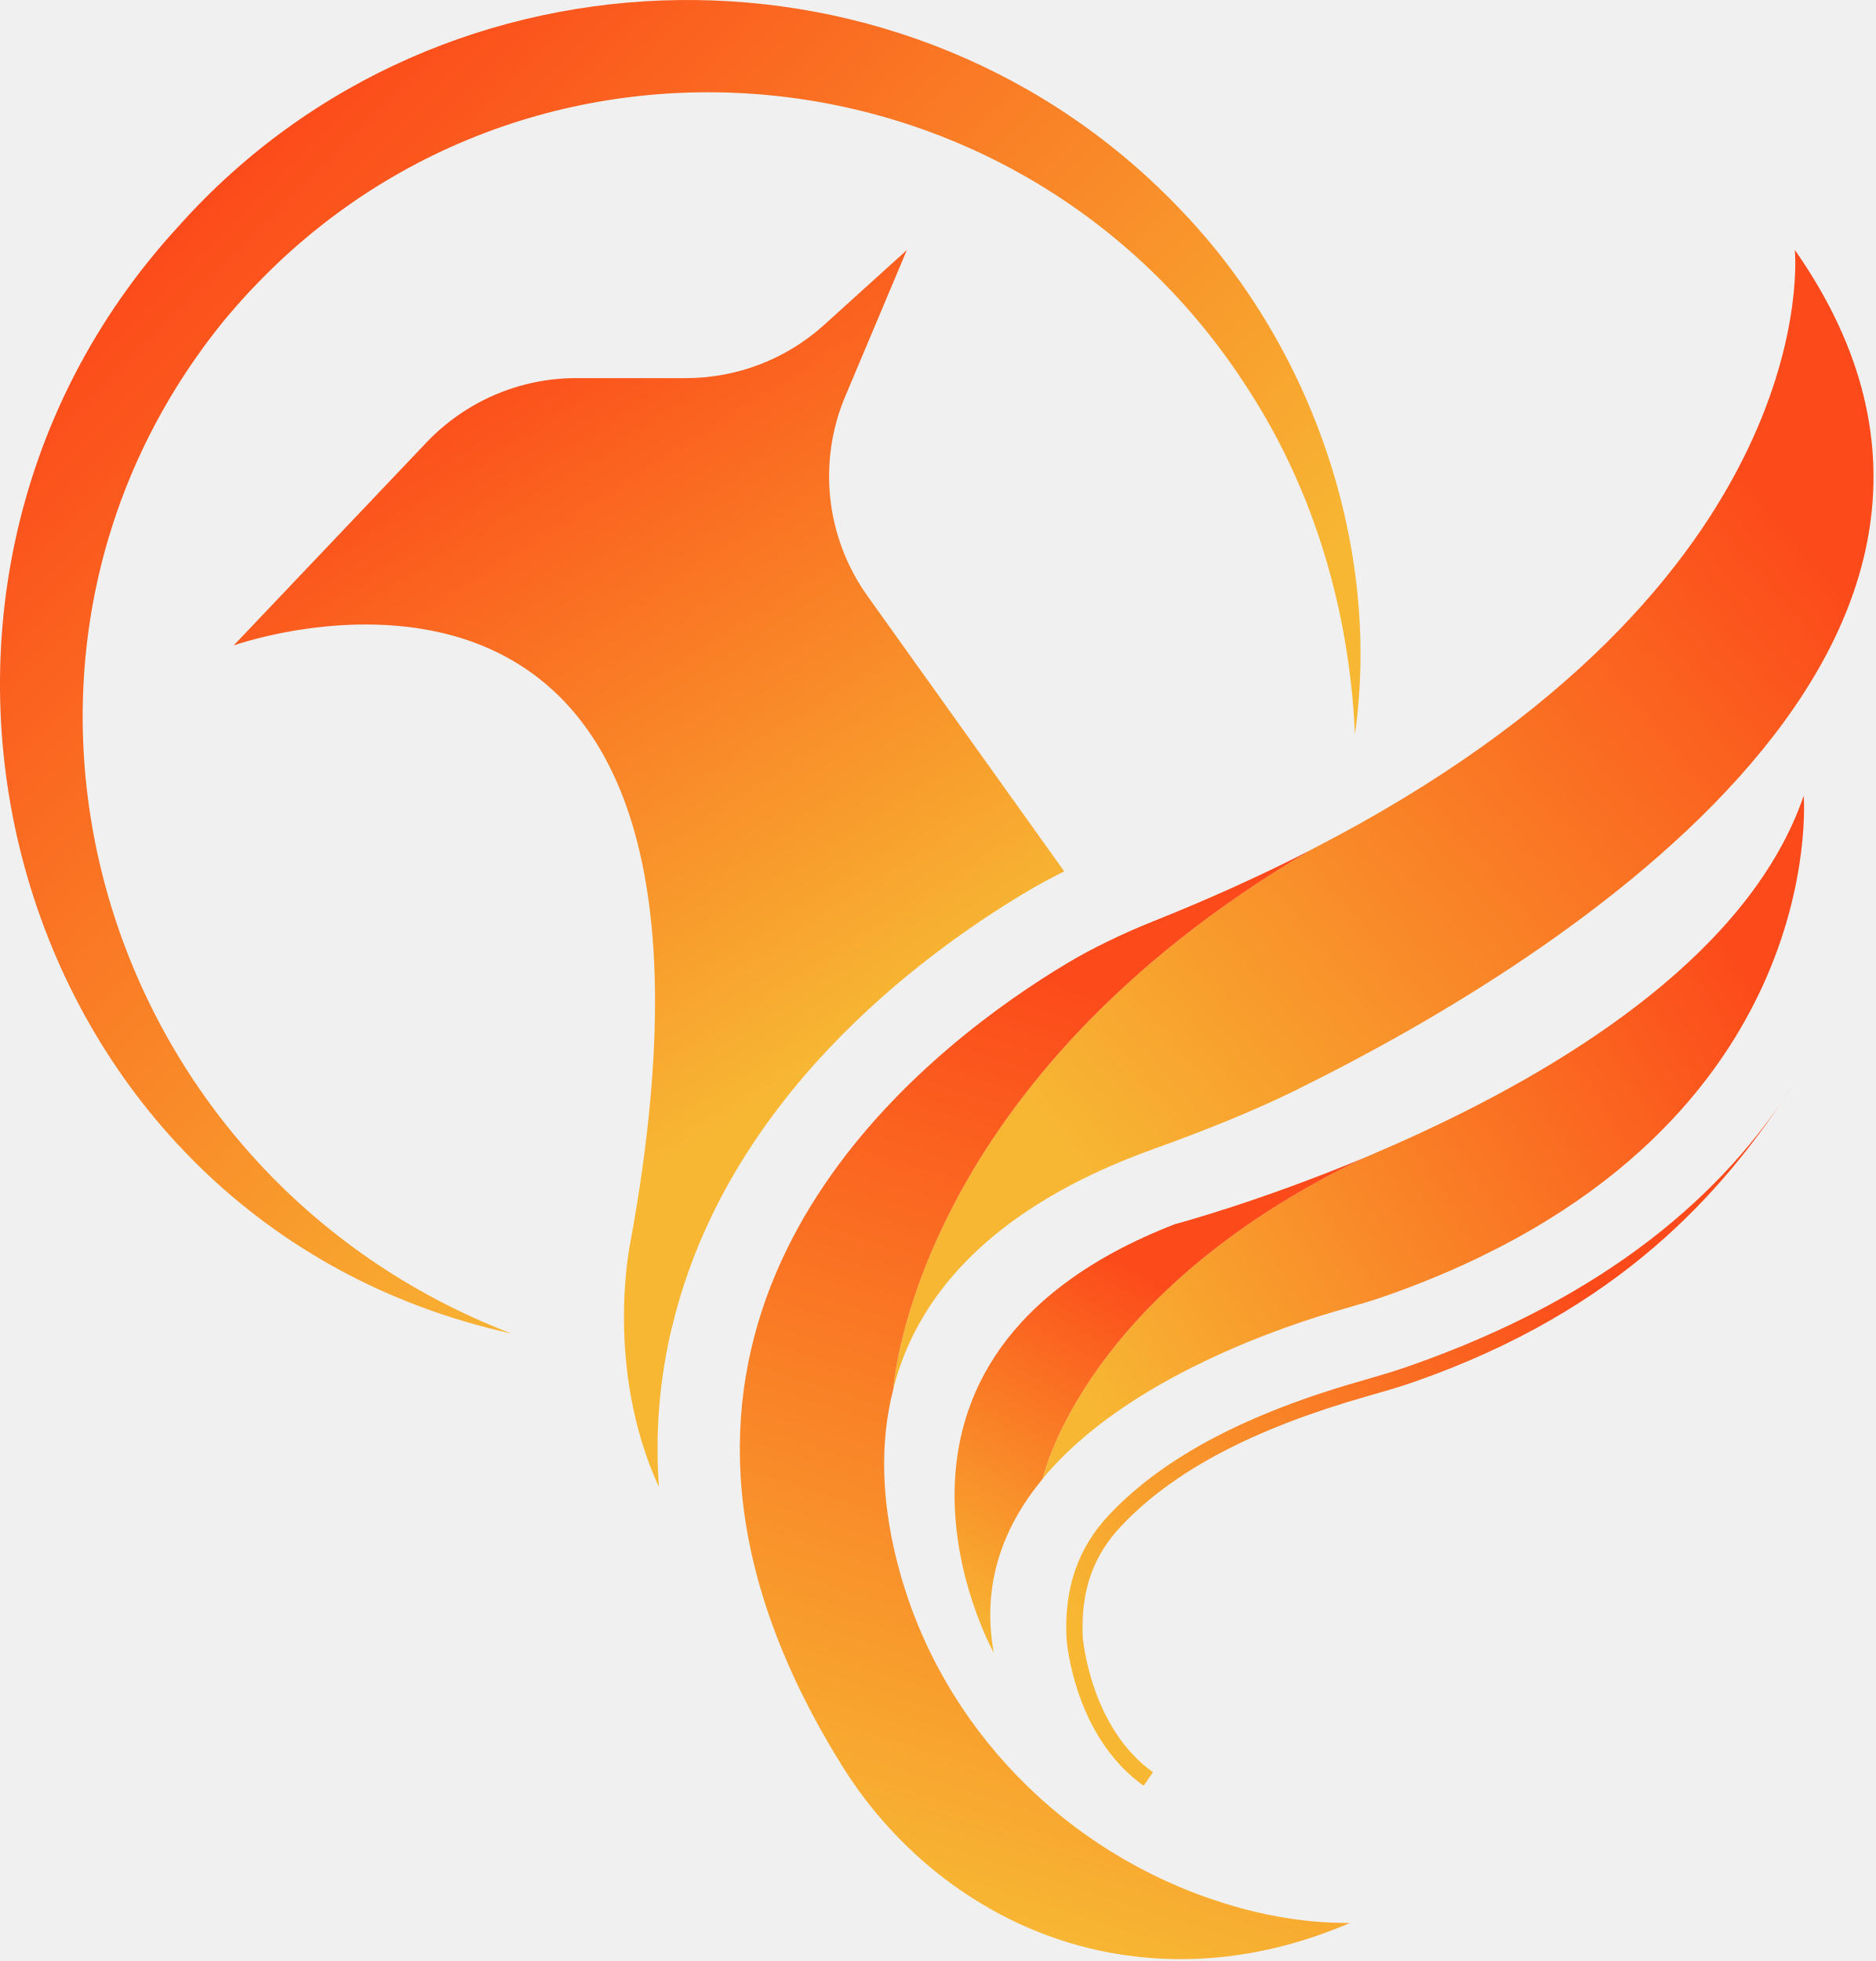
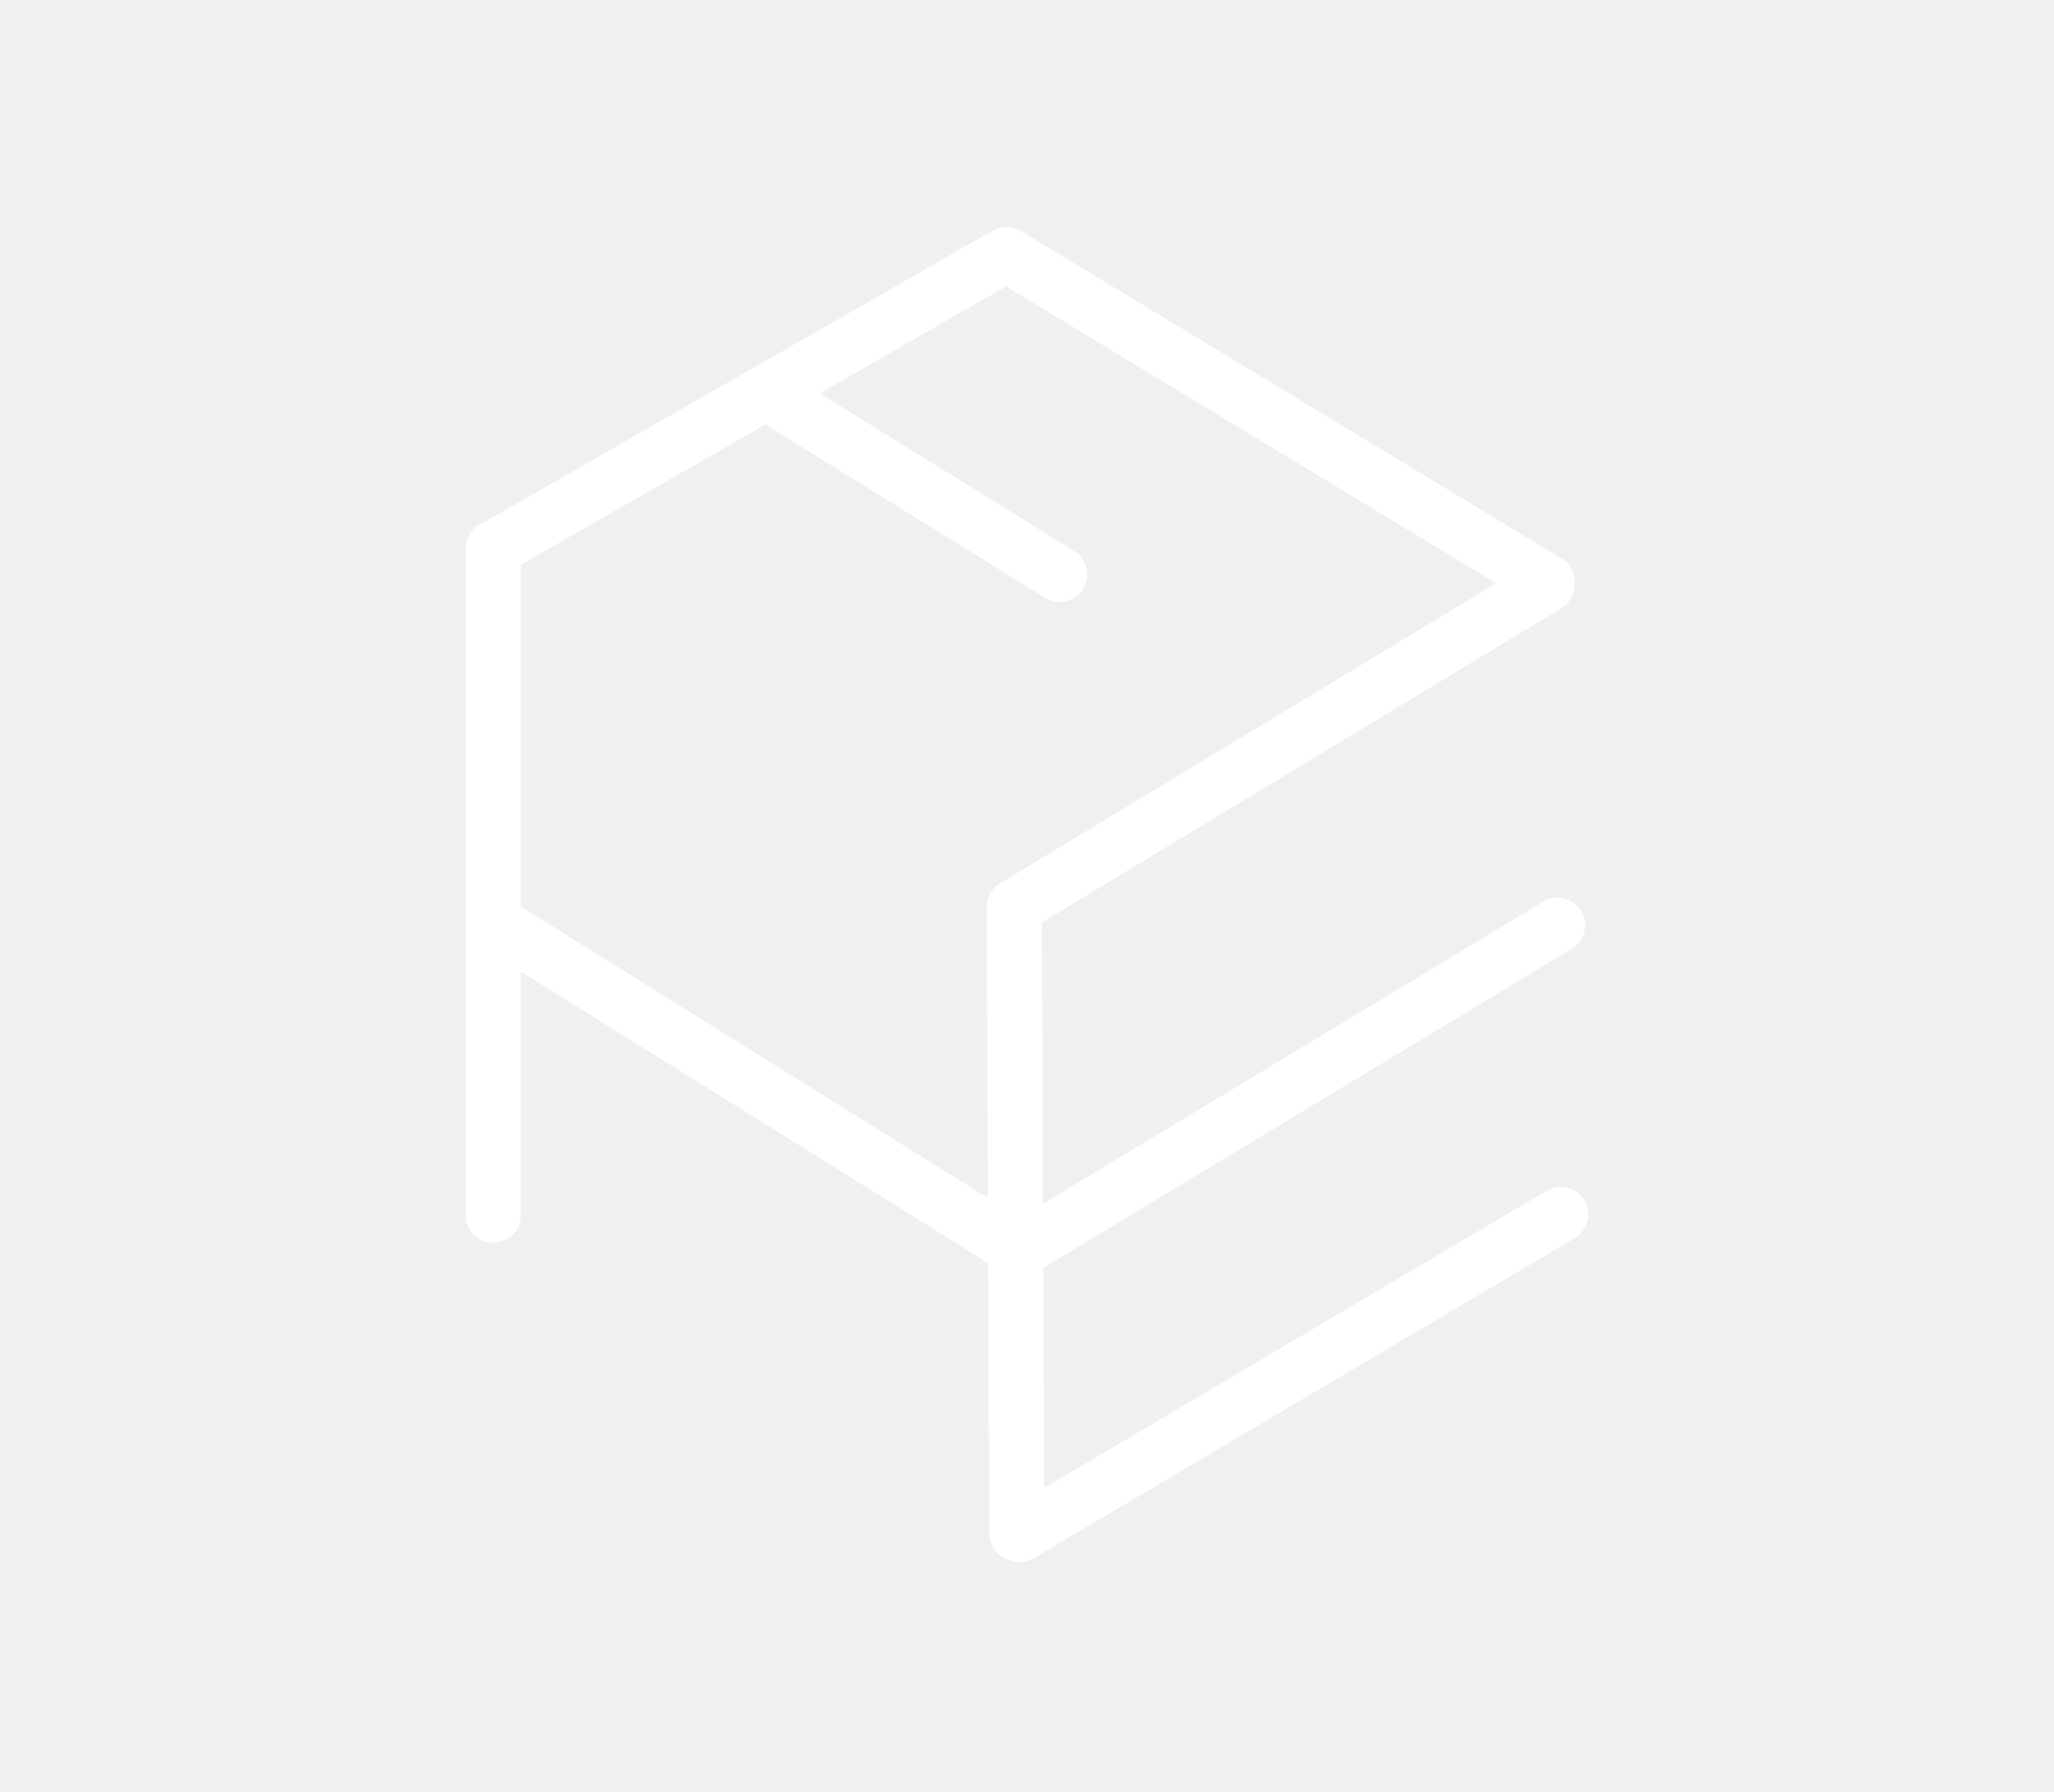
- <svg xmlns="http://www.w3.org/2000/svg" width="353" height="369" viewBox="0 0 353 369" fill="none">
-   <path d="M96.19 250.91C1.65 230.07 -31.07 112.7 33.76 42.4C83.47 -13.15 171.63 -14.29 222.7 40.01C247.24 65.79 259.92 103.37 255 138.16C253.98 115.06 247.37 92.71 235.36 73.96C191.83 4.88 93.89 -2.66 41.83 60.72C-9.98 125.03 18.33 220.97 96.19 250.91Z" fill="url(#paint0_linear_1_35)" />
-   <path d="M244.23 204.97C235.48 209.27 226.38 212.86 217.19 216.17C205.99 220.19 197.05 224.96 190 230.21C178.03 239.12 171.47 249.42 168.47 260V260.06C168.35 260.49 168.22 260.9 168.13 261.33C168.32 259.1 172.99 203.2 246.71 159.92C246.83 159.86 246.99 159.8 247.11 159.7C344.28 109.71 337.78 47.03 337.78 47.03C390.77 122.64 287.85 183.48 244.23 204.95V204.97Z" fill="url(#paint1_linear_1_35)" />
-   <path d="M254.06 361.84C236.89 369.2 221.45 369.79 208.59 367.38C187.71 363.42 169.7 350.27 158.48 332.27C152.45 322.59 148.02 313.34 144.93 304.55C121.39 237.27 176.89 195.6 200.8 181.27C203.24 179.82 205.72 178.49 208.26 177.25C211.23 175.8 214.23 174.47 217.29 173.26C228.02 168.96 237.8 164.51 246.71 159.93C172.99 203.21 168.32 259.11 168.13 261.34C165.41 271.89 166.15 282.69 168.5 292.55C168.5 292.58 168.5 292.61 168.53 292.64C175.65 322.65 198.14 346.87 227.21 357.08C235.44 359.99 244.5 361.91 254.06 361.84Z" fill="url(#paint2_linear_1_35)" />
-   <path d="M260.72 243.88C258.09 244.81 255.43 245.55 252.77 246.32C242.72 249.17 212.15 259.03 196.25 278.21C196.53 277 204.6 242.88 256.51 217.95C256.63 217.89 256.76 217.83 256.88 217.8C260.38 216.31 263.99 214.74 267.71 213C296.39 199.7 329.55 178.66 339.45 149.74C339.45 149.74 344.8 214.43 260.72 243.88Z" fill="url(#paint3_linear_1_35)" />
-   <path d="M256.51 217.96C204.6 242.89 196.53 277.01 196.25 278.22V278.25C188.89 287.13 184.65 297.96 187.03 311.01C187.03 311.01 156.03 255.64 221.09 230.36C221.09 230.36 236.59 226.25 256.51 217.96Z" fill="url(#paint4_linear_1_35)" />
-   <path d="M336.86 204.98C324.15 224.5 304.69 246.52 266.36 259.95C263.64 260.91 261.07 261.65 258.56 262.36L257.51 262.67C236.13 268.73 220.94 276.68 211.11 287.05C205.67 292.74 203.35 299.45 203.78 308.18C203.81 308.3 205.2 325.1 216.99 333.48L215.23 336.02C202.21 326.77 200.78 309.11 200.72 308.36C200.22 298.83 202.89 291.19 208.86 284.91C219.1 274.14 234.75 265.89 256.69 259.7L257.71 259.39C260.18 258.68 262.69 257.94 265.32 257.01C303.22 243.74 324.5 224.13 336.87 204.98H336.86Z" fill="url(#paint5_linear_1_35)" />
-   <path d="M126.52 249.46C124.11 259.39 123.27 269.54 124.01 279.81C113.68 257.38 118.6 233.96 118.6 233.96C146.01 84.98 43.98 121.45 43.98 121.45L80.27 83.25C87.6 75.55 97.78 71.15 108.39 71.15H129.09C138.71 71.15 147.96 67.59 155.11 61.13L170.67 47.05L159.1 74.52C153.84 86.92 155.42 101.16 163.25 112.14L200.28 163.96C197.68 165.26 195.21 166.59 192.86 168.01C172.47 180.23 136.74 207.08 126.54 249.46H126.52Z" fill="url(#paint6_linear_1_35)" />
-   <defs>
-     <linearGradient id="paint0_linear_1_35" x1="178.43" y1="178.04" x2="37.28" y2="36.89" gradientUnits="userSpaceOnUse">
-       <stop stop-color="#F7B733" />
-       <stop offset="1" stop-color="#FC4A1A" />
-     </linearGradient>
-     <linearGradient id="paint1_linear_1_35" x1="197.09" y1="213.07" x2="335.02" y2="95.51" gradientUnits="userSpaceOnUse">
-       <stop stop-color="#F7B733" />
-       <stop offset="1" stop-color="#FC4A1A" />
-     </linearGradient>
-     <linearGradient id="paint2_linear_1_35" x1="180.63" y1="360.86" x2="233.77" y2="194.53" gradientUnits="userSpaceOnUse">
-       <stop stop-color="#F7B733" />
-       <stop offset="1" stop-color="#FC4A1A" />
-     </linearGradient>
-     <linearGradient id="paint3_linear_1_35" x1="202.02" y1="260.86" x2="328.31" y2="181.52" gradientUnits="userSpaceOnUse">
-       <stop stop-color="#F7B733" />
-       <stop offset="1" stop-color="#FC4A1A" />
-     </linearGradient>
-     <linearGradient id="paint4_linear_1_35" x1="181.57" y1="308.09" x2="219.05" y2="241.49" gradientUnits="userSpaceOnUse">
-       <stop stop-color="#F7B733" />
-       <stop offset="1" stop-color="#FC4A1A" />
-     </linearGradient>
-     <linearGradient id="paint5_linear_1_35" x1="208.88" y1="312.63" x2="296.96" y2="242.03" gradientUnits="userSpaceOnUse">
-       <stop stop-color="#F7B733" />
-       <stop offset="1" stop-color="#FC4A1A" />
-     </linearGradient>
-     <linearGradient id="paint6_linear_1_35" x1="166.23" y1="193.15" x2="86.16" y2="67.22" gradientUnits="userSpaceOnUse">
-       <stop stop-color="#F7B733" />
-       <stop offset="1" stop-color="#FC4A1A" />
-     </linearGradient>
-   </defs>
+ <svg xmlns="http://www.w3.org/2000/svg" width="86" height="75" viewBox="0 0 86 75" fill="none">
+   <path fill-rule="evenodd" clip-rule="evenodd" d="M42.13 11.411L63.607 24.422L42.127 37.414C41.907 37.547 41.794 37.789 41.815 38.029C41.813 38.047 41.812 38.066 41.812 38.085L41.867 51.062L21.4 38.292C21.369 38.273 21.338 38.257 21.306 38.244V37.222V23.356L32.057 17.189L44.022 24.606C44.328 24.796 44.731 24.701 44.921 24.395C45.111 24.088 45.017 23.686 44.71 23.496L33.345 16.451L42.13 11.411ZM41.795 10.098C41.995 9.974 42.255 9.963 42.471 10.091L42.481 10.097L65.117 23.809C65.336 23.942 65.449 24.183 65.429 24.422C65.449 24.661 65.336 24.902 65.116 25.035L43.12 38.34L43.174 51.282L64.876 38.176C65.185 37.99 65.587 38.089 65.773 38.398C65.96 38.706 65.86 39.108 65.552 39.294L43.18 52.804L43.223 63.174L65.014 50.281C65.325 50.098 65.725 50.2 65.909 50.511C66.093 50.821 65.99 51.222 65.679 51.405L43.023 64.81C42.828 64.926 42.596 64.928 42.406 64.836C42.128 64.762 41.923 64.509 41.921 64.207L41.873 52.605L21.306 39.773V50.881C21.306 51.242 21.014 51.535 20.653 51.535C20.292 51.535 20 51.242 20 50.881V37.222V22.952C20 22.649 20.206 22.395 20.486 22.321L41.795 10.098Z" fill="white" />
+   <path d="M63.607 24.422L63.866 24.849L64.573 24.422L63.866 23.994L63.607 24.422ZM42.13 11.411L42.389 10.984L42.137 10.831L41.881 10.978L42.13 11.411ZM42.127 37.414L42.386 37.842L42.386 37.842L42.127 37.414ZM41.815 38.029L42.313 38.069L42.316 38.028L42.313 37.986L41.815 38.029ZM41.812 38.085L42.312 38.083L42.312 38.083L41.812 38.085ZM41.867 51.062L41.602 51.486L42.37 51.965L42.367 51.059L41.867 51.062ZM21.4 38.292L21.135 38.716L21.135 38.716L21.4 38.292ZM21.306 38.244H20.806V38.576L21.113 38.705L21.306 38.244ZM21.306 23.356L21.057 22.922L20.806 23.067V23.356H21.306ZM32.057 17.189L32.321 16.764L32.067 16.607L31.808 16.756L32.057 17.189ZM44.022 24.606L43.758 25.031L43.758 25.031L44.022 24.606ZM44.71 23.496L44.447 23.921L44.447 23.921L44.71 23.496ZM33.345 16.451L33.096 16.017L32.369 16.434L33.081 16.876L33.345 16.451ZM42.471 10.091L42.729 9.662L42.725 9.66L42.471 10.091ZM41.795 10.098L42.043 10.532L42.051 10.528L42.058 10.523L41.795 10.098ZM42.481 10.097L42.74 9.669L42.738 9.668L42.481 10.097ZM65.117 23.809L64.858 24.237L64.858 24.237L65.117 23.809ZM65.429 24.422L64.931 24.381L64.928 24.422L64.931 24.463L65.429 24.422ZM65.116 25.035L65.375 25.463L65.375 25.463L65.116 25.035ZM43.12 38.34L42.861 37.913L42.619 38.059L42.62 38.343L43.12 38.34ZM43.174 51.282L42.674 51.284L42.677 52.165L43.432 51.71L43.174 51.282ZM64.876 38.176L65.135 38.604L65.135 38.604L64.876 38.176ZM65.773 38.398L65.345 38.656L65.345 38.656L65.773 38.398ZM65.552 39.294L65.293 38.866L65.293 38.866L65.552 39.294ZM43.18 52.804L42.922 52.376L42.679 52.522L42.68 52.806L43.18 52.804ZM43.223 63.174L42.723 63.176L42.727 64.049L43.478 63.604L43.223 63.174ZM65.014 50.281L64.76 49.851L64.76 49.851L65.014 50.281ZM65.909 50.511L66.339 50.256L66.339 50.256L65.909 50.511ZM65.679 51.405L65.934 51.836L65.934 51.836L65.679 51.405ZM43.023 64.81L43.278 65.24L43.278 65.24L43.023 64.81ZM42.406 64.836L42.624 64.385L42.581 64.365L42.535 64.353L42.406 64.836ZM41.921 64.207L41.421 64.209L41.421 64.209L41.921 64.207ZM41.873 52.605L42.373 52.603L42.372 52.327L42.138 52.181L41.873 52.605ZM21.306 39.773L21.571 39.349L20.806 38.872V39.773H21.306ZM20.486 22.321L20.614 22.804L20.677 22.787L20.735 22.755L20.486 22.321ZM63.866 23.994L42.389 10.984L41.871 11.839L63.348 24.849L63.866 23.994ZM42.386 37.842L63.866 24.849L63.348 23.994L41.869 36.986L42.386 37.842ZM42.313 37.986C42.308 37.929 42.335 37.873 42.386 37.842L41.869 36.986C41.48 37.222 41.28 37.65 41.316 38.072L42.313 37.986ZM42.312 38.083C42.312 38.078 42.313 38.073 42.313 38.069L41.316 37.989C41.314 38.022 41.312 38.054 41.313 38.087L42.312 38.083ZM42.367 51.059L42.312 38.083L41.313 38.087L41.367 51.063L42.367 51.059ZM21.135 38.716L41.602 51.486L42.131 50.637L21.665 37.868L21.135 38.716ZM21.113 38.705C21.12 38.708 21.128 38.712 21.135 38.716L21.665 37.868C21.611 37.835 21.556 37.806 21.5 37.782L21.113 38.705ZM20.806 37.222V38.244H21.806V37.222H20.806ZM20.806 23.356V37.222H21.806V23.356H20.806ZM31.808 16.756L21.057 22.922L21.555 23.79L32.306 17.623L31.808 16.756ZM44.285 24.181L32.321 16.764L31.794 17.614L43.758 25.031L44.285 24.181ZM44.496 24.132C44.452 24.203 44.357 24.226 44.285 24.181L43.758 25.031C44.3 25.366 45.011 25.2 45.346 24.658L44.496 24.132ZM44.447 23.921C44.519 23.965 44.541 24.06 44.496 24.132L45.346 24.658C45.681 24.117 45.515 23.406 44.974 23.071L44.447 23.921ZM33.081 16.876L44.447 23.921L44.974 23.071L33.608 16.026L33.081 16.876ZM41.881 10.978L33.096 16.017L33.593 16.884L42.379 11.845L41.881 10.978ZM42.725 9.66C42.343 9.435 41.884 9.455 41.531 9.673L42.058 10.523C42.106 10.493 42.167 10.492 42.217 10.521L42.725 9.66ZM42.738 9.668L42.729 9.662L42.214 10.519L42.223 10.525L42.738 9.668ZM65.376 23.381L42.74 9.669L42.222 10.524L64.858 24.237L65.376 23.381ZM65.928 24.463C65.962 24.042 65.763 23.616 65.376 23.381L64.858 24.237C64.908 24.267 64.936 24.323 64.931 24.381L65.928 24.463ZM65.375 25.463C65.763 25.228 65.963 24.802 65.928 24.381L64.931 24.463C64.936 24.521 64.908 24.577 64.858 24.607L65.375 25.463ZM43.379 38.768L65.375 25.463L64.858 24.607L42.861 37.913L43.379 38.768ZM43.674 51.279L43.62 38.338L42.62 38.343L42.674 51.284L43.674 51.279ZM64.618 37.748L42.915 50.854L43.432 51.71L65.135 38.604L64.618 37.748ZM66.201 38.139C65.872 37.594 65.163 37.419 64.618 37.748L65.135 38.604C65.207 38.56 65.301 38.584 65.345 38.656L66.201 38.139ZM65.81 39.722C66.355 39.393 66.53 38.684 66.201 38.139L65.345 38.656C65.389 38.728 65.366 38.822 65.293 38.866L65.81 39.722ZM43.438 53.232L65.81 39.722L65.293 38.866L42.922 52.376L43.438 53.232ZM43.723 63.172L43.68 52.801L42.68 52.806L42.723 63.176L43.723 63.172ZM64.76 49.851L42.969 62.744L43.478 63.604L65.269 50.712L64.76 49.851ZM66.339 50.256C66.015 49.708 65.308 49.527 64.76 49.851L65.269 50.712C65.342 50.669 65.436 50.693 65.479 50.765L66.339 50.256ZM65.934 51.836C66.482 51.511 66.663 50.804 66.339 50.256L65.479 50.765C65.522 50.838 65.498 50.932 65.425 50.975L65.934 51.836ZM43.278 65.24L65.934 51.836L65.425 50.975L42.769 64.38L43.278 65.24ZM42.189 65.286C42.523 65.448 42.932 65.445 43.278 65.24L42.769 64.38C42.723 64.406 42.67 64.408 42.624 64.385L42.189 65.286ZM41.421 64.209C41.424 64.742 41.787 65.188 42.278 65.319L42.535 64.353C42.469 64.335 42.422 64.275 42.421 64.205L41.421 64.209ZM41.373 52.607L41.421 64.209L42.421 64.205L42.373 52.603L41.373 52.607ZM21.041 40.197L41.608 53.029L42.138 52.181L21.571 39.349L21.041 40.197ZM21.806 50.881V39.773H20.806V50.881H21.806ZM20.653 52.035C21.29 52.035 21.806 51.518 21.806 50.881H20.806C20.806 50.966 20.738 51.035 20.653 51.035V52.035ZM19.5 50.881C19.5 51.518 20.016 52.035 20.653 52.035V51.035C20.569 51.035 20.5 50.966 20.5 50.881H19.5ZM19.5 37.222V50.881H20.5V37.222H19.5ZM19.5 22.952V37.222H20.5V22.952H19.5ZM20.358 21.837C19.865 21.968 19.5 22.417 19.5 22.952H20.5C20.5 22.882 20.548 22.822 20.614 22.804L20.358 21.837ZM41.546 9.664L20.237 21.887L20.735 22.755L42.043 10.532L41.546 9.664Z" fill="white" />
</svg>
